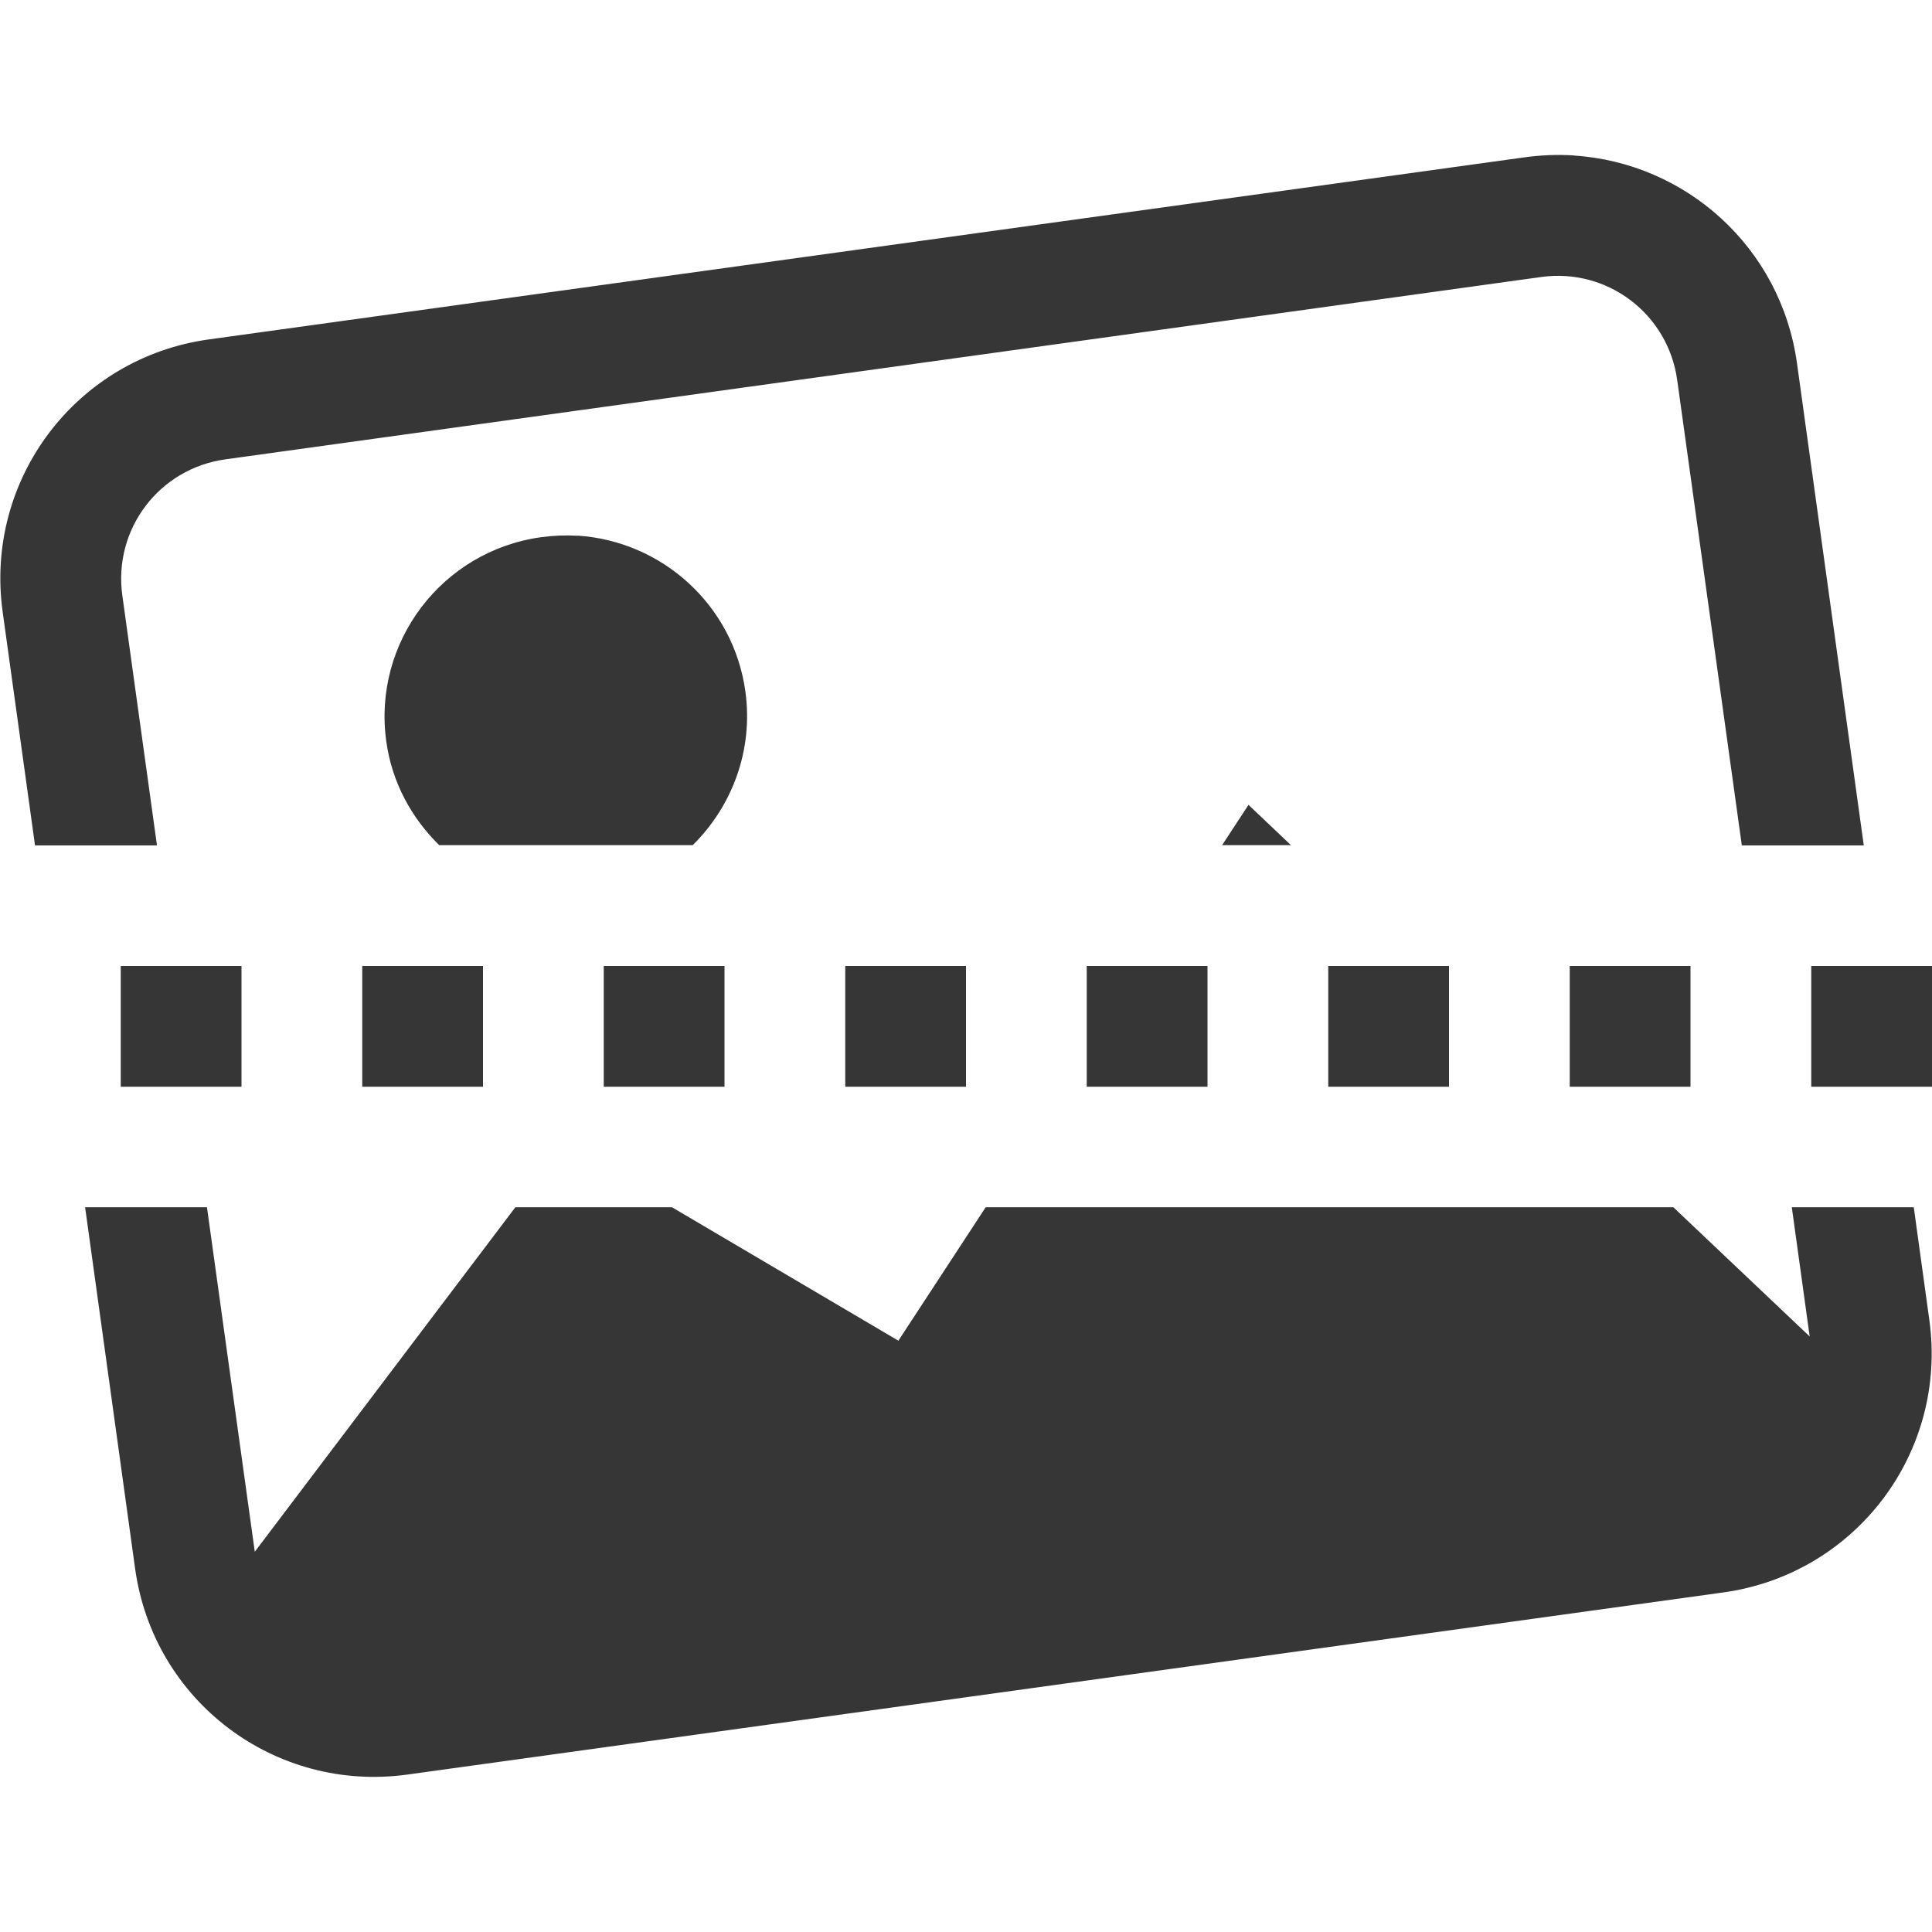
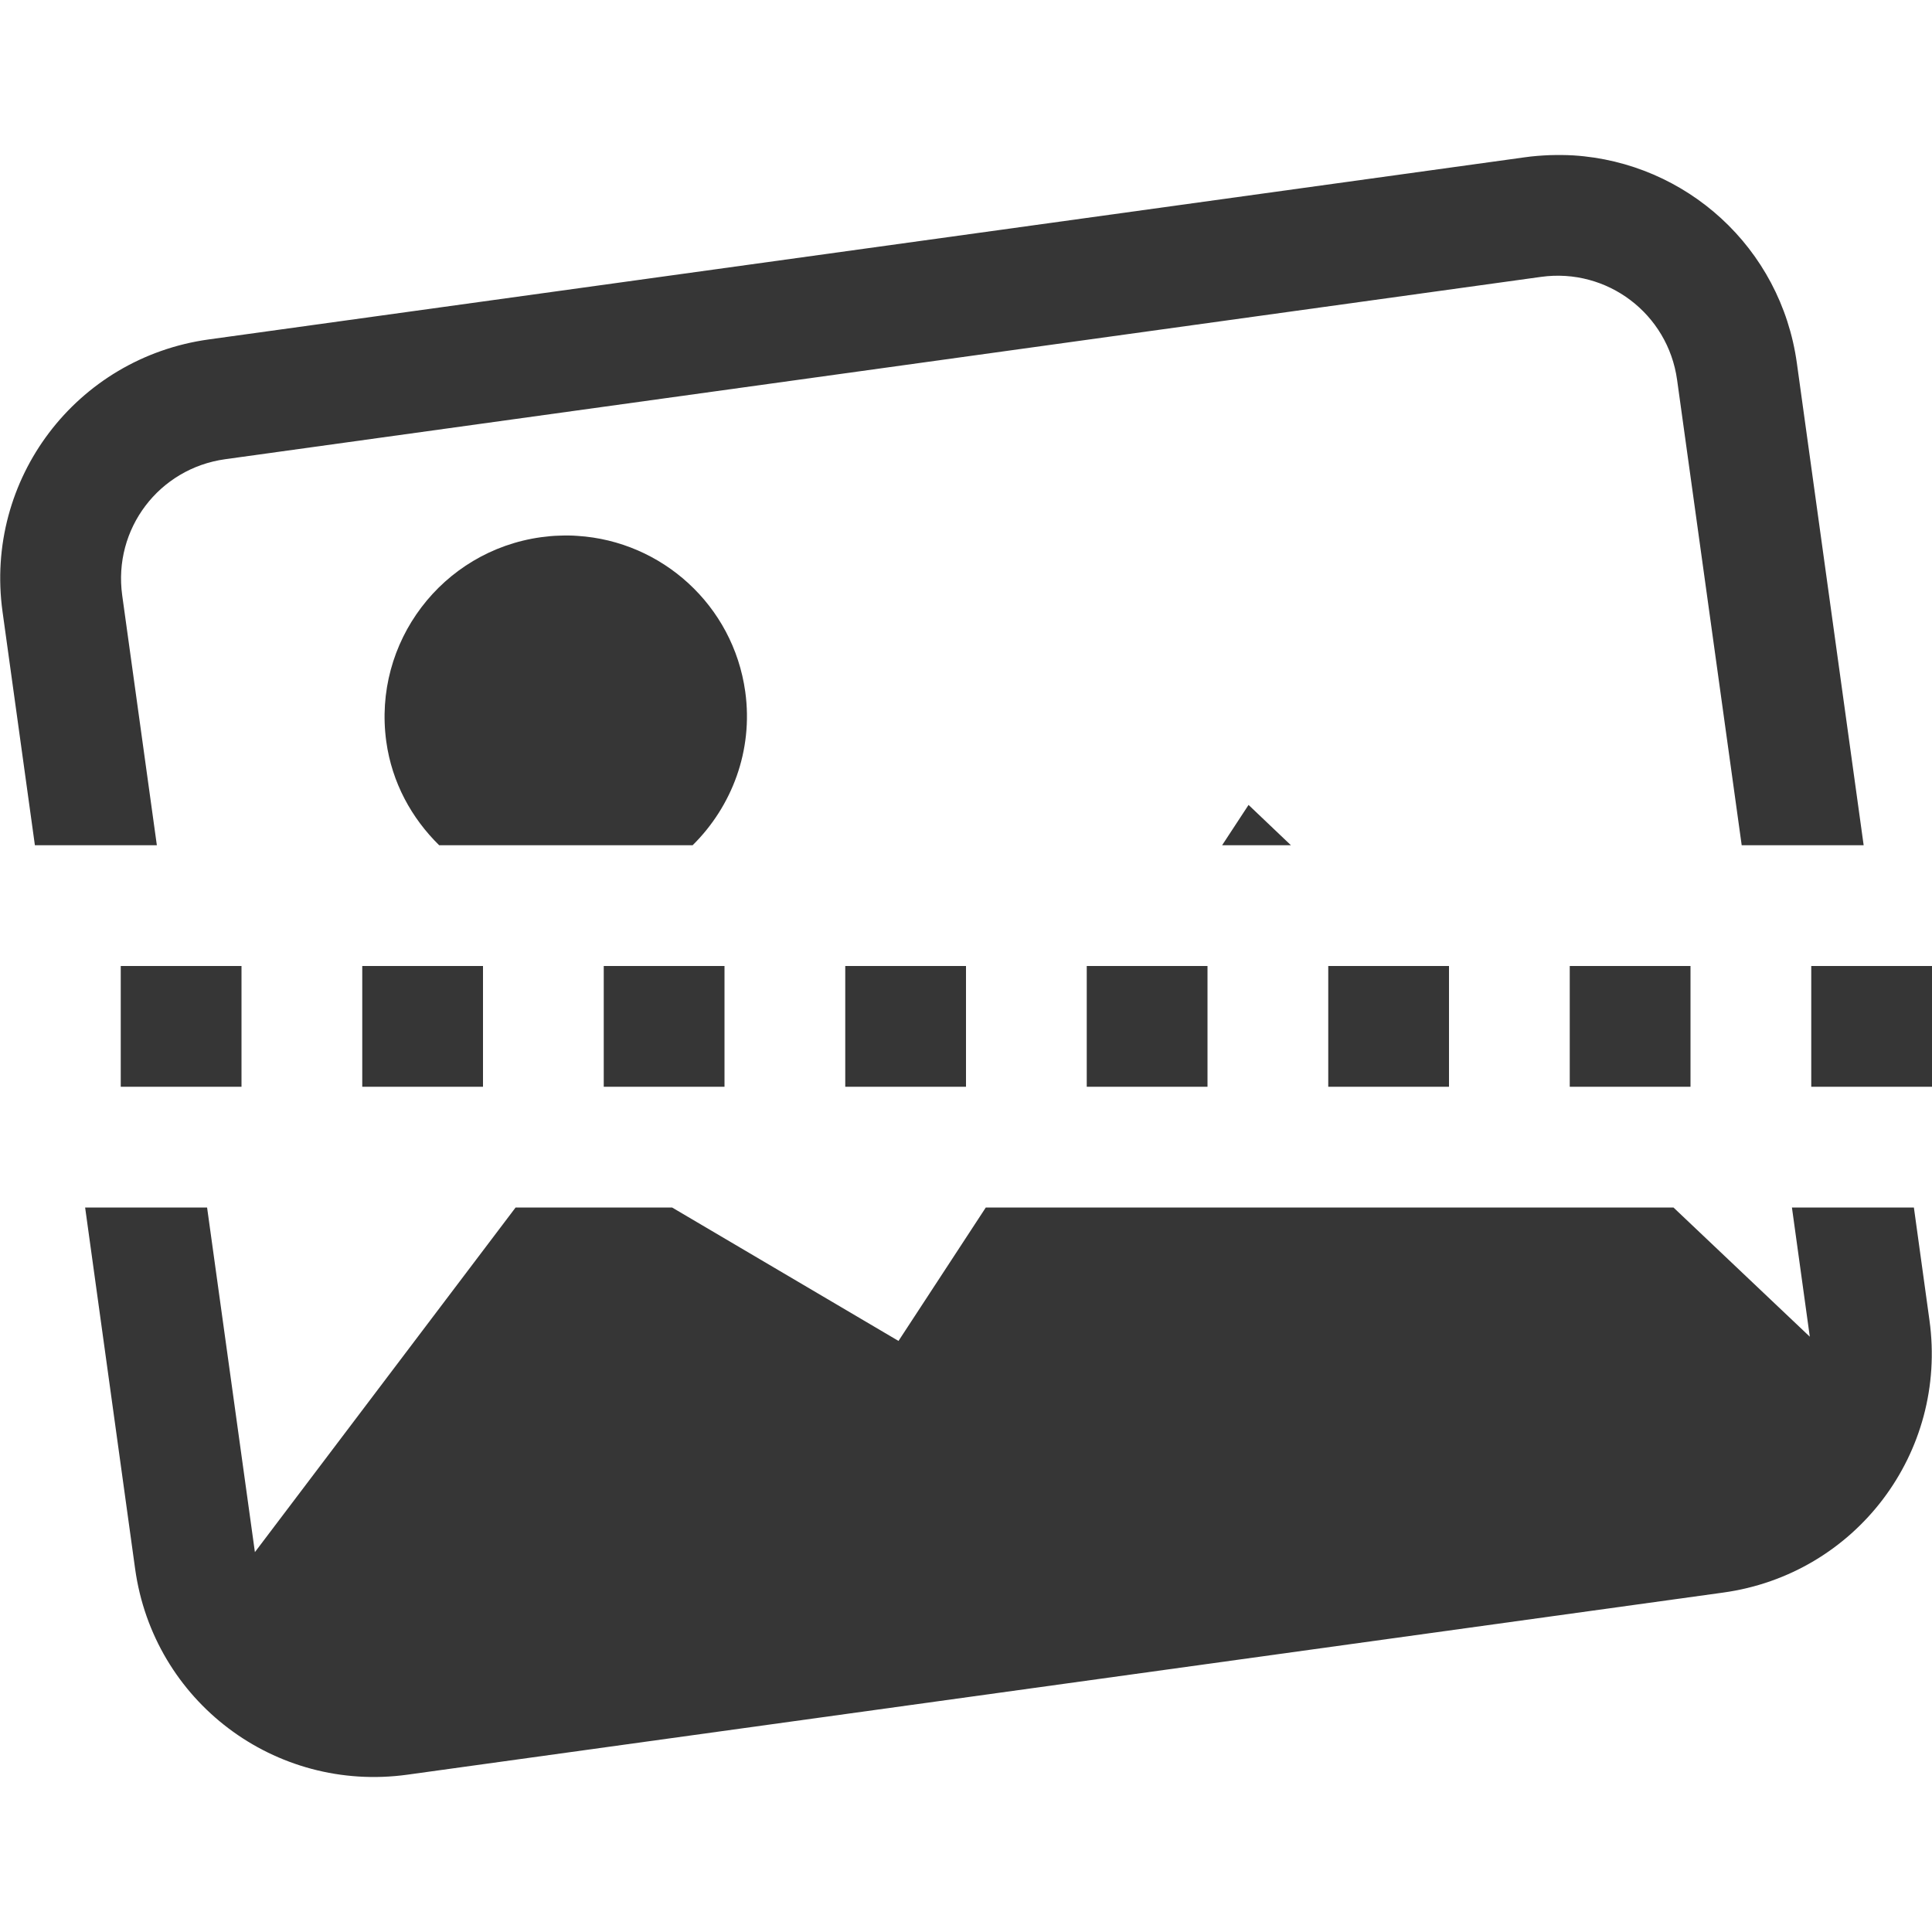
- <svg xmlns="http://www.w3.org/2000/svg" width="16" height="16" version="1.1">
-   <path d="m1 8v1h1v-1zm2 0v1h1v-1zm2 0v1h1v-1zm2 0v1h1v-1zm2 0v1h1v-1zm2 0v1h1v-1zm2 0v1h1v-1zm2 0v1h1v-1z" fill="#363636" />
-   <path d="m13.031 1.287c-0.133-0.008-0.269-0.003-0.406 0.016l-10.896 1.508c-1.097 0.152-1.859 1.158-1.707 2.256l0.268 1.934h1.01l-0.287-2.07c-0.076-0.549 0.305-1.051 0.854-1.127l10.896-1.51c0.549-0.076 1.051 0.305 1.127 0.854l0.535 3.853h1.01l-0.553-3.992c-0.133-0.96-0.92-1.662-1.85-1.721zm-8.248 3.15c-0.099-0.006-0.2-0.002-0.303 0.012-0.821 0.114-1.395 0.871-1.281 1.691 0.047 0.341 0.21 0.635 0.438 0.859h2.1c0.325-0.321 0.503-0.784 0.436-1.272-0.099-0.718-0.692-1.246-1.389-1.291zm5.557 2.228-0.219 0.334h0.57l-0.352-0.334zm-9.635 3.334 0.414 2.992c0.152 1.097 1.158 1.857 2.256 1.705l10.896-1.508c1.097-0.152 1.859-1.158 1.707-2.256l-0.129-0.934h-1.01l0.148 1.07-1.129-1.07h-5.695l-0.723 1.105-1.875-1.105h-1.297l-2.158 2.853-0.396-2.853h-1.01z" fill="#363636" />
+ <svg xmlns="http://www.w3.org/2000/svg" width="16" height="16" version="1.1" id="svg2">
+   <defs id="defs2">
+     <style id="current-color-scheme" type="text/css">
+           .ColorScheme-Text { color:#363636; }
+       </style>
+   </defs>
+   <path id="path1" style="fill:currentColor" class="ColorScheme-Text" d="M 12.83 1.285 C 12.762 1.288 12.694 1.293 12.625 1.303 L 1.729 2.811 C 0.631 2.963 -0.131 3.969 0.021 5.066 L 0.289 7 L 1.299 7 L 1.012 4.93 C 0.936 4.381 1.316 3.879 1.865 3.803 L 12.762 2.293 C 13.31 2.217 13.813 2.598 13.889 3.146 L 14.424 7 L 15.434 7 L 14.881 3.008 C 14.748 2.047 13.961 1.346 13.031 1.287 C 12.965 1.283 12.898 1.283 12.83 1.285 z M 4.633 4.436 C 4.582 4.437 4.532 4.442 4.48 4.449 C 3.66 4.563 3.086 5.32 3.199 6.141 C 3.246 6.482 3.409 6.776 3.637 7 L 5.736 7 C 6.061 6.679 6.239 6.216 6.172 5.729 C 6.072 5.01 5.479 4.482 4.783 4.438 C 4.733 4.434 4.683 4.434 4.633 4.436 z M 10.34 6.666 L 10.121 7 L 10.691 7 L 10.34 6.666 z M 1 8 L 1 9 L 2 9 L 2 8 L 1 8 z M 3 8 L 3 9 L 4 9 L 4 8 L 3 8 z M 5 8 L 5 9 L 6 9 L 6 8 L 5 8 z M 7 8 L 7 9 L 8 9 L 8 8 L 7 8 z M 9 8 L 9 9 L 10 9 L 10 8 L 9 8 z M 11 8 L 11 9 L 12 9 L 12 8 L 11 8 z M 13 8 L 13 9 L 14 9 L 14 8 L 13 8 z M 15 8 L 15 9 L 16 9 L 16 8 L 15 8 z M 0.705 10 L 1.119 12.992 C 1.271 14.09 2.277 14.849 3.375 14.697 L 14.271 13.189 C 15.369 13.037 16.131 12.031 15.979 10.934 L 15.85 10 L 14.84 10 L 14.988 11.07 L 13.859 10 L 8.164 10 L 7.441 11.105 L 5.566 10 L 4.27 10 L 2.111 12.854 L 1.715 10 L 0.705 10 z " />
</svg>
